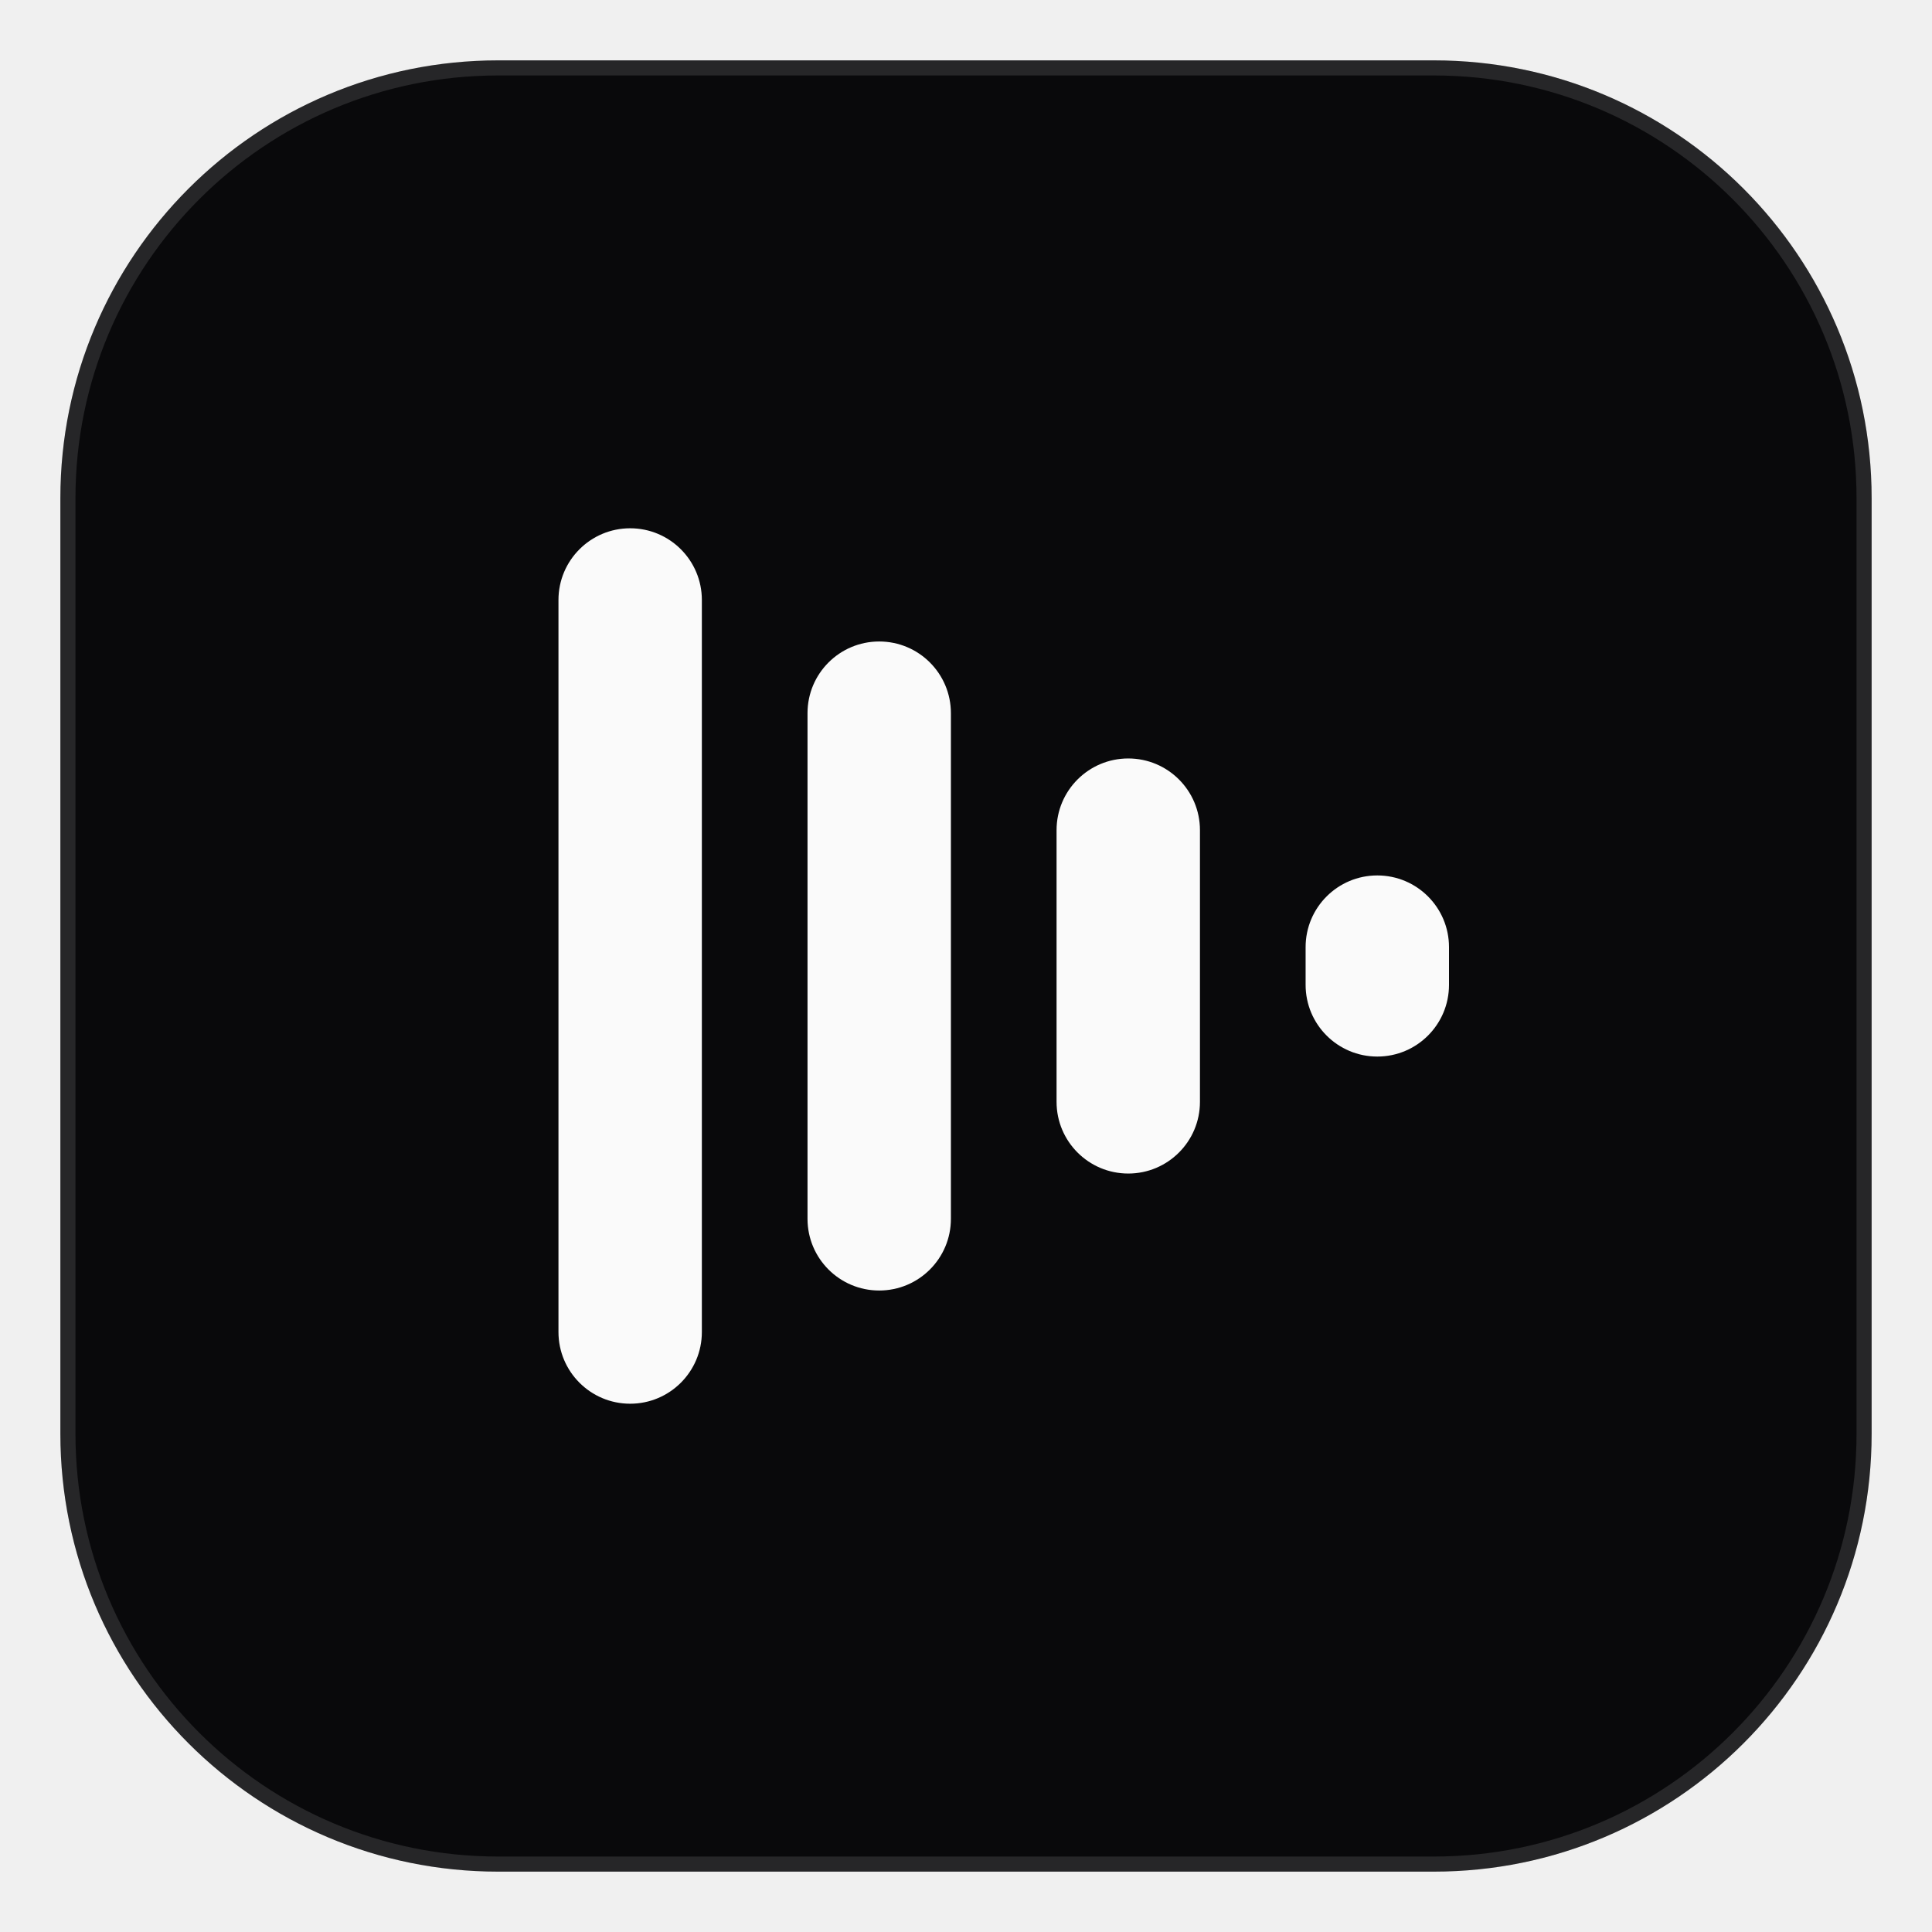
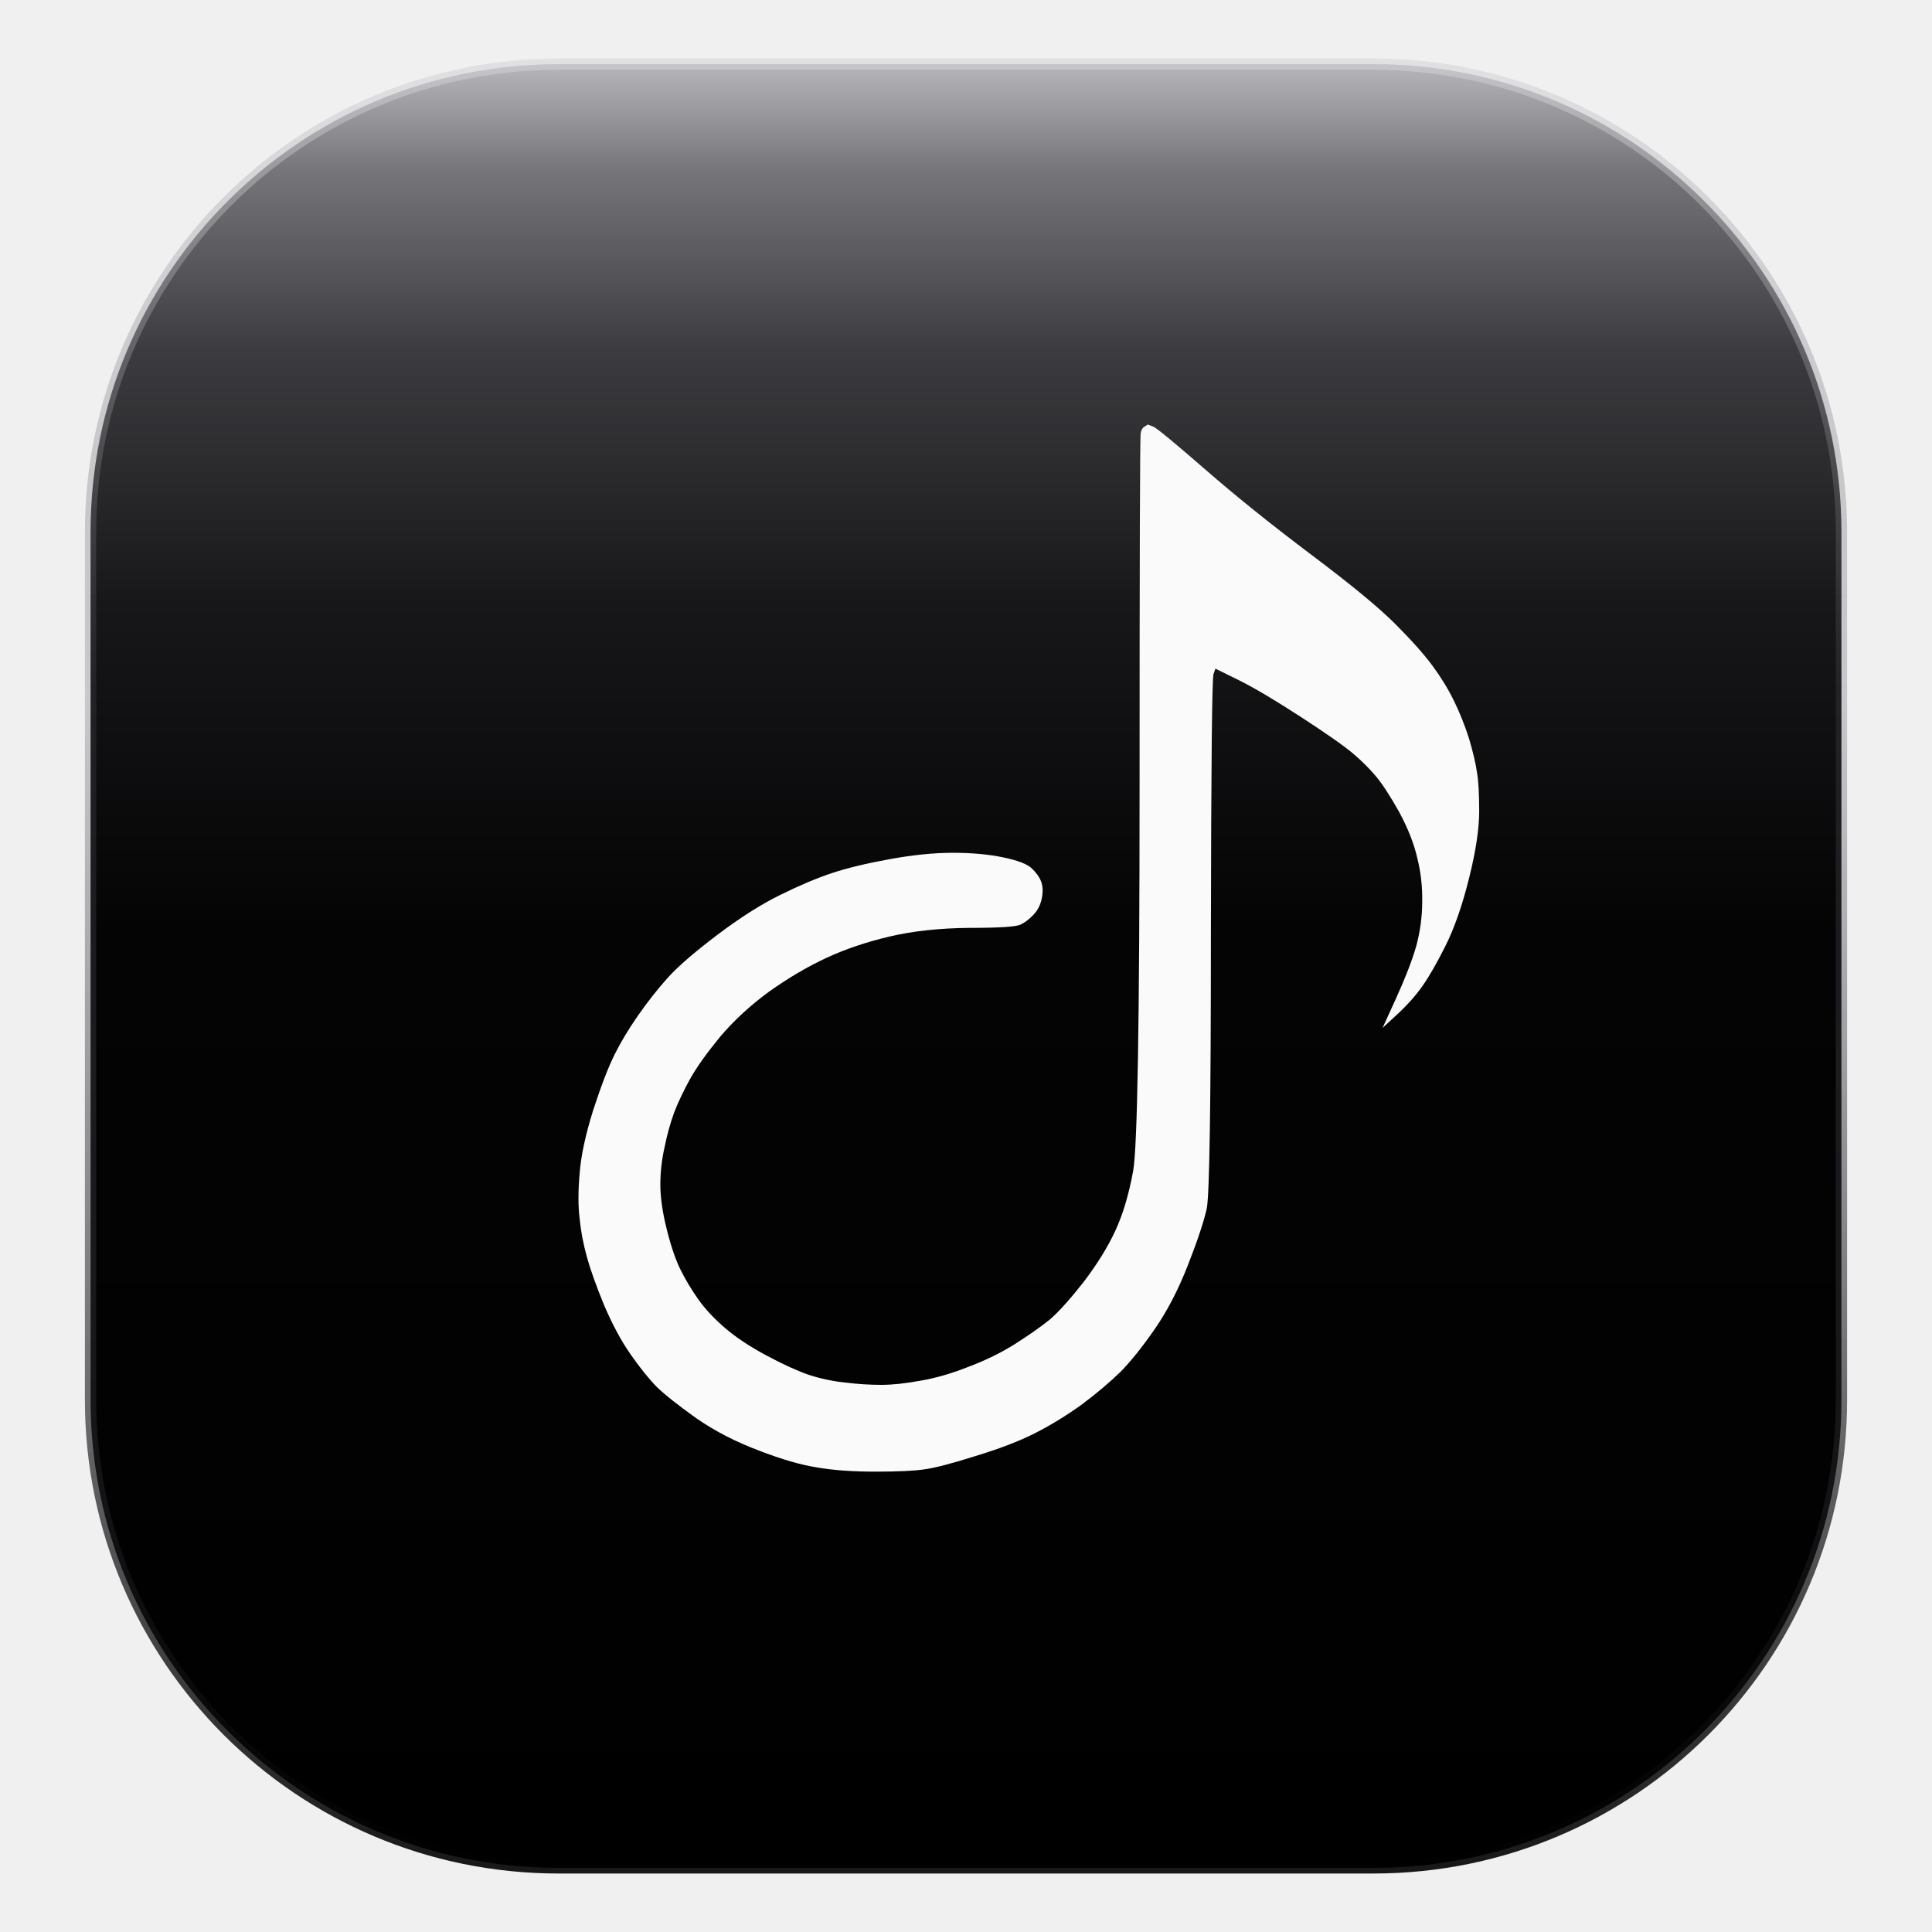
- <svg xmlns="http://www.w3.org/2000/svg" viewBox="0 0 512 512" width="512" height="512" role="img" aria-label="Zuno logo">
-   <rect x="16" y="16" width="480" height="480" rx="116" fill="#09090b" />
-   <rect x="18" y="18" width="476" height="476" rx="114" fill="none" stroke="#ffffff" stroke-opacity="0.12" stroke-width="4" />
-   <g fill="#fafafa">
-     <rect x="148" y="140" width="38" height="232" rx="19" />
-     <rect x="214" y="170" width="38" height="172" rx="19" />
-     <rect x="280" y="201" width="38" height="110" rx="19" />
-     <rect x="346" y="232" width="38" height="48" rx="19" />
-   </g>
+ <svg xmlns="http://www.w3.org/2000/svg" viewBox="0 0 512 512" width="512" height="512" role="img" aria-label="Zuno app icon">
+   <defs>
+     <linearGradient id="zuno-shell" x1="0%" y1="0%" x2="0%" y2="100%">
+       <stop offset="0%" stop-color="#b8b8bc" />
+       <stop offset="6%" stop-color="#76767a" />
+       <stop offset="16%" stop-color="#3c3c40" />
+       <stop offset="30%" stop-color="#171719" />
+       <stop offset="48%" stop-color="#040405" />
+       <stop offset="100%" stop-color="#000000" />
+     </linearGradient>
+     <linearGradient id="zuno-rim" x1="0%" y1="0%" x2="0%" y2="100%">
+       <stop offset="0%" stop-color="#d4d4d8" stop-opacity="0.55" />
+       <stop offset="35%" stop-color="#52525b" stop-opacity="0.25" />
+       <stop offset="100%" stop-color="#000000" stop-opacity="0.9" />
+     </linearGradient>
+   </defs>
+   <rect x="24" y="17" width="464" height="478" rx="124" fill="url(#zuno-shell)" stroke="url(#zuno-rim)" stroke-width="3" />
+   <path fill="#fafafa" d="M303.4,113.0 L304.2,112.5 L305.7,113.1 Q307.2,113.8 319.5,124.5 Q331.8,135.2 347.5,147.0 Q363.2,158.8 369.7,165.3 Q376.2,171.8 379.6,176.4 Q383.0,181.0 385.3,185.7 Q387.6,190.4 389.3,195.7 Q390.9,201.1 391.4,204.6 Q392.0,208.0 392.0,215.0 Q392.0,222.0 389.3,232.8 Q386.6,243.6 383.1,250.6 Q379.6,257.6 376.9,261.4 Q374.2,265.2 370.3,268.8 L366.4,272.4 L370.0,264.5 Q373.6,256.6 375.3,250.8 Q376.9,244.9 376.9,238.9 Q377.0,233.0 375.6,227.4 Q374.3,221.7 370.8,215.2 Q367.2,208.8 364.7,205.8 Q362.2,202.8 358.7,199.8 Q355.2,196.8 344.9,190.1 Q334.6,183.4 328.4,180.3 L322.1,177.2 L321.6,178.6 Q321.0,180.0 320.9,247.4 Q320.9,314.9 319.8,320.3 Q318.6,325.6 314.8,335.3 Q311.0,345.0 306.1,352.1 Q301.2,359.2 297.0,363.5 Q292.7,367.7 286.7,372.2 Q280.6,376.6 274.3,379.8 Q268.0,383.0 258.4,385.9 Q248.9,388.9 244.9,389.4 Q241.0,390.0 232.0,390.0 Q223.0,390.0 216.6,388.9 Q210.1,387.9 201.1,384.4 Q192.0,381.0 184.6,375.9 Q177.3,370.7 174.0,367.5 Q170.8,364.2 167.1,358.9 Q163.4,353.6 160.1,345.9 Q156.9,338.1 155.5,333.0 Q154.1,327.9 153.6,322.9 Q153.0,318.0 153.6,311.1 Q154.1,304.1 157.2,294.2 Q160.4,284.4 162.9,279.4 Q165.4,274.4 169.1,269.1 Q172.8,263.8 176.8,259.3 Q180.8,254.8 189.9,247.9 Q199.0,241.0 206.7,237.2 Q214.4,233.4 220.4,231.4 Q226.4,229.4 235.7,227.7 Q245.0,226.0 252.5,226.0 Q260.0,226.0 265.8,227.2 Q271.6,228.4 273.4,230.1 Q275.2,231.8 275.9,233.6 Q276.6,235.4 276.1,238.0 Q275.6,240.6 273.9,242.4 Q272.2,244.2 270.5,245.0 Q268.9,245.9 256.9,245.9 Q245.0,246.0 235.7,248.2 Q226.4,250.4 218.9,253.9 Q211.4,257.4 203.8,262.8 Q196.3,268.3 190.8,274.8 Q185.4,281.4 182.9,285.9 Q180.4,290.4 178.7,294.7 Q177.1,299.1 176.1,304.1 Q175.0,309.0 175.0,314.0 Q175.0,319.0 176.7,325.8 Q178.4,332.6 180.4,336.6 Q182.4,340.6 185.1,344.4 Q187.8,348.2 192.1,351.9 Q196.4,355.6 202.9,359.1 Q209.4,362.6 214.2,364.3 Q219.1,365.9 224.1,366.4 Q229.0,367.0 233.5,367.0 Q238.0,367.0 243.9,365.9 Q249.9,364.9 256.7,362.2 Q263.6,359.6 269.1,356.1 Q274.6,352.6 278.2,349.7 Q281.7,346.7 287.2,339.7 Q292.6,332.6 295.6,326.1 Q298.6,319.6 300.3,310.3 Q302.0,301.0 302.0,208.5 Q302.0,116.0 302.3,114.8 Q302.5,113.5 303.4,113.0 Z" />
</svg>
